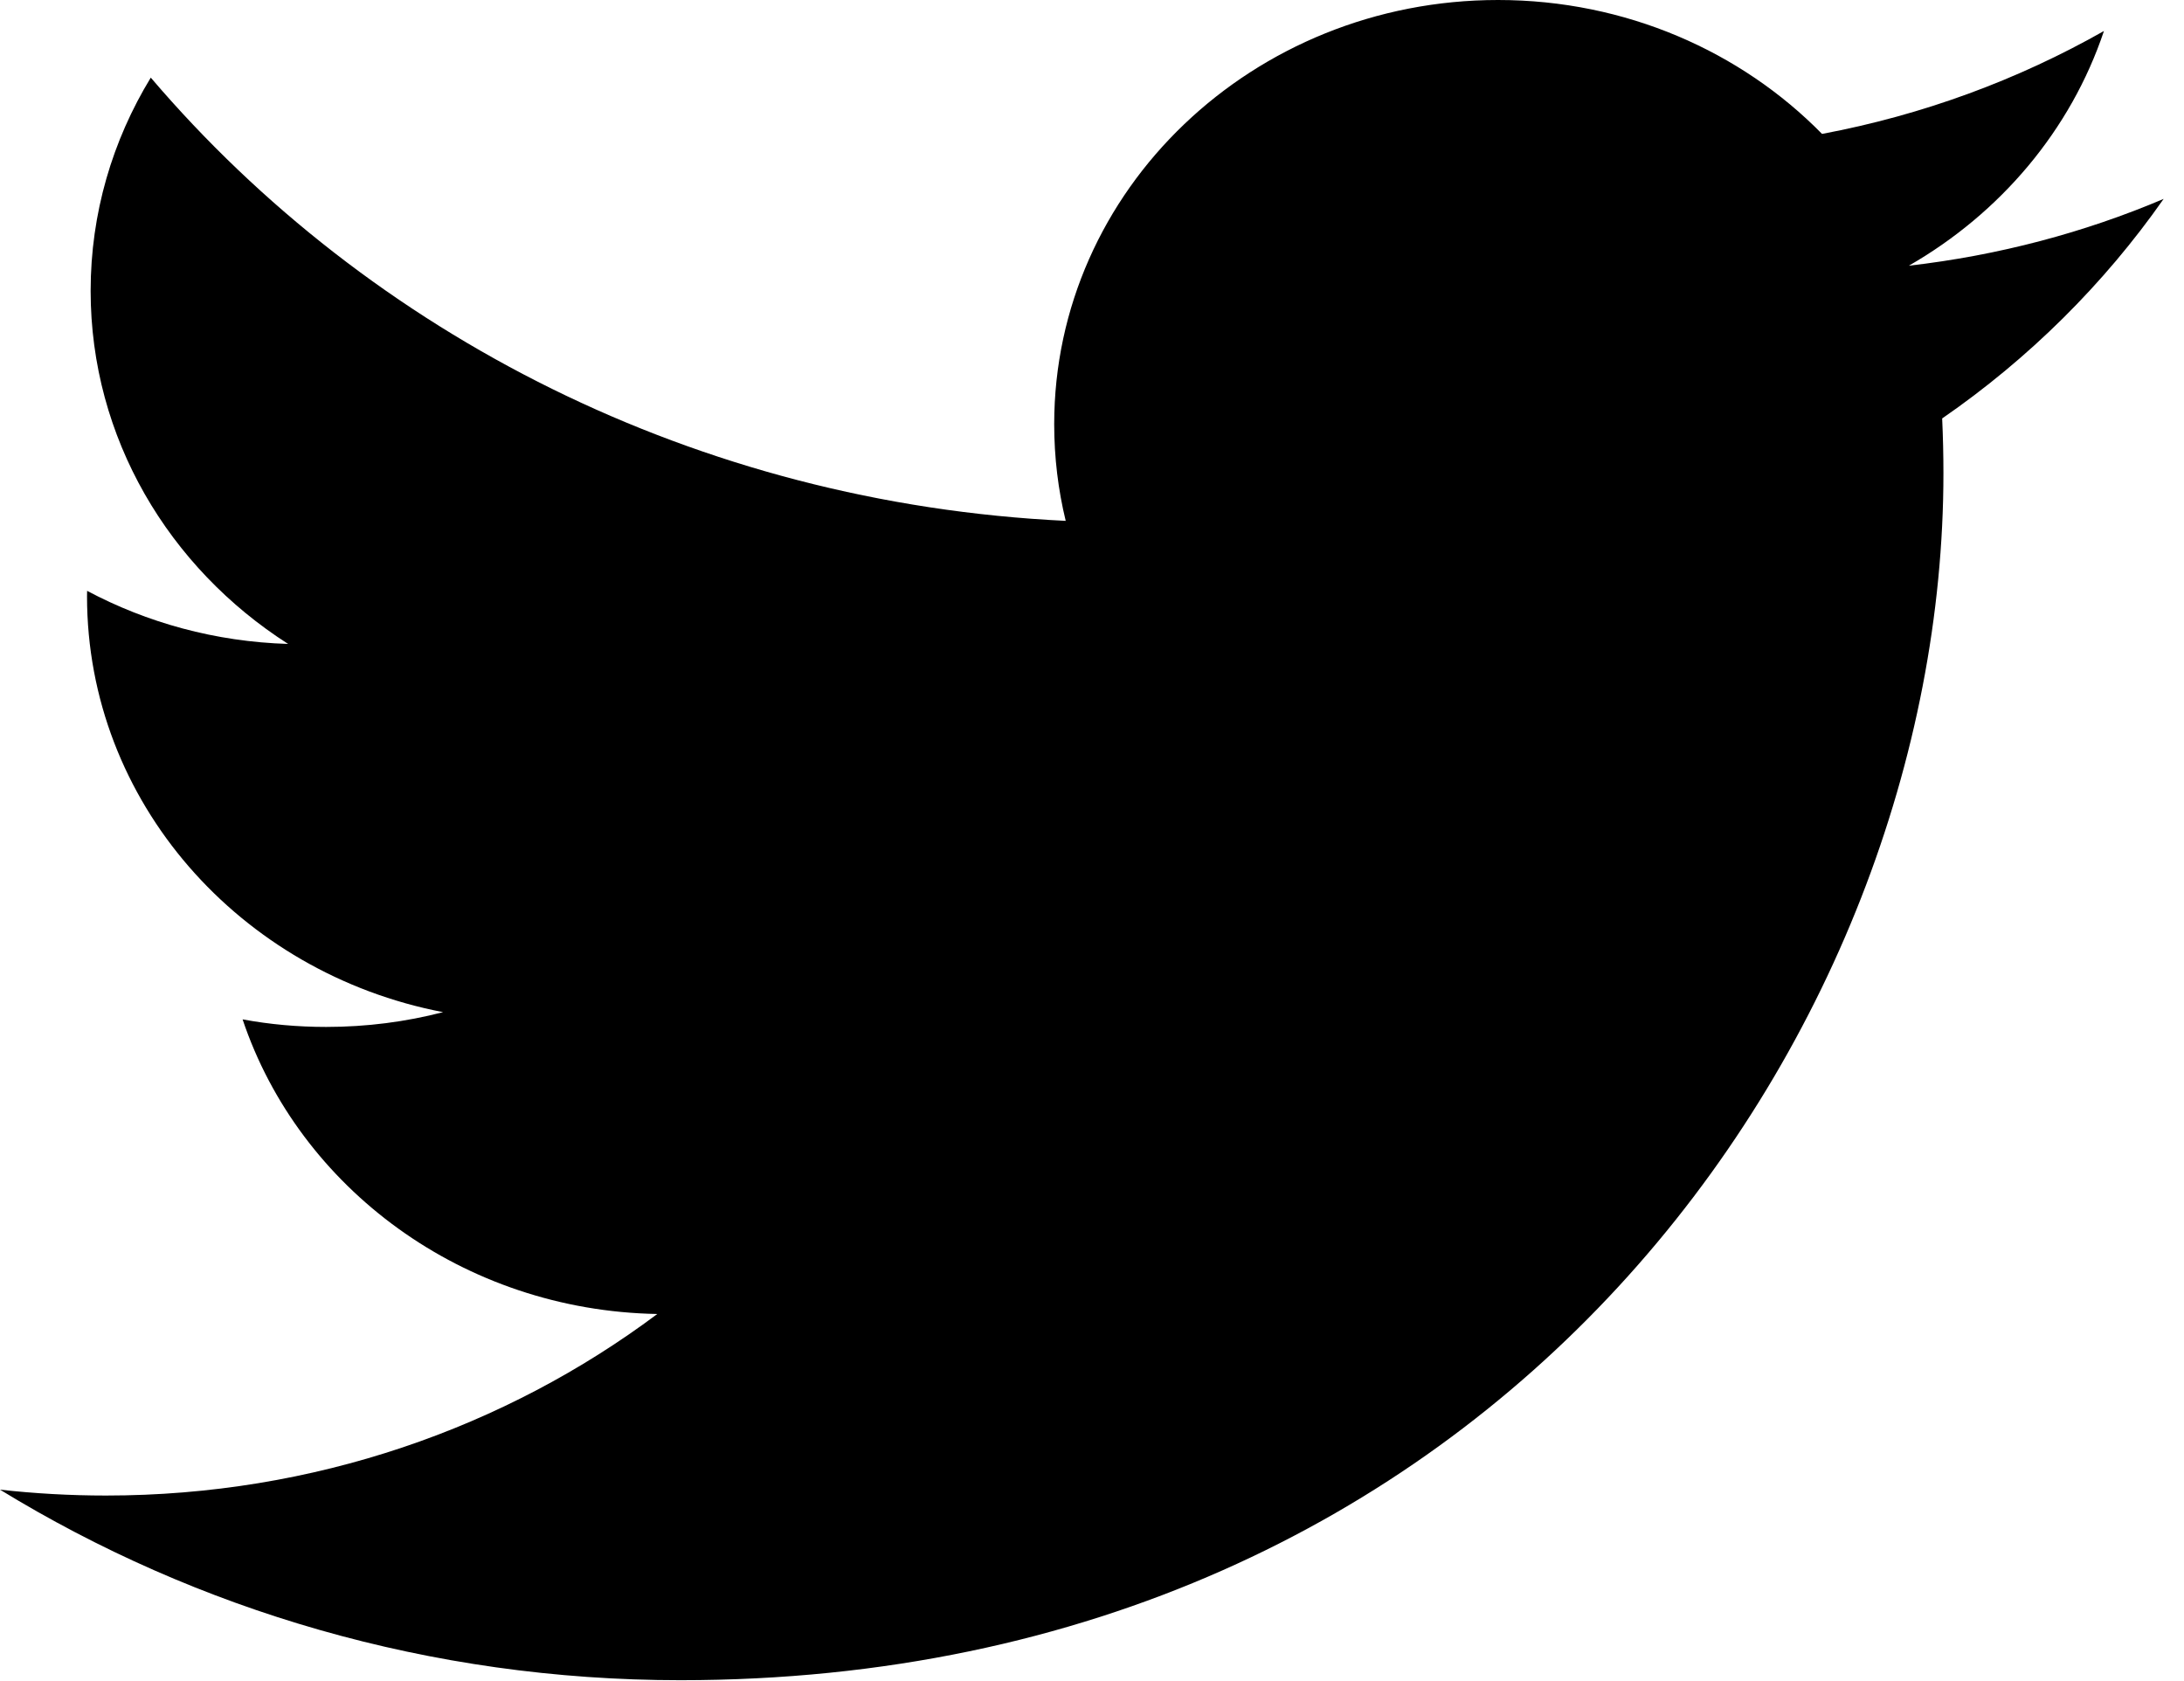
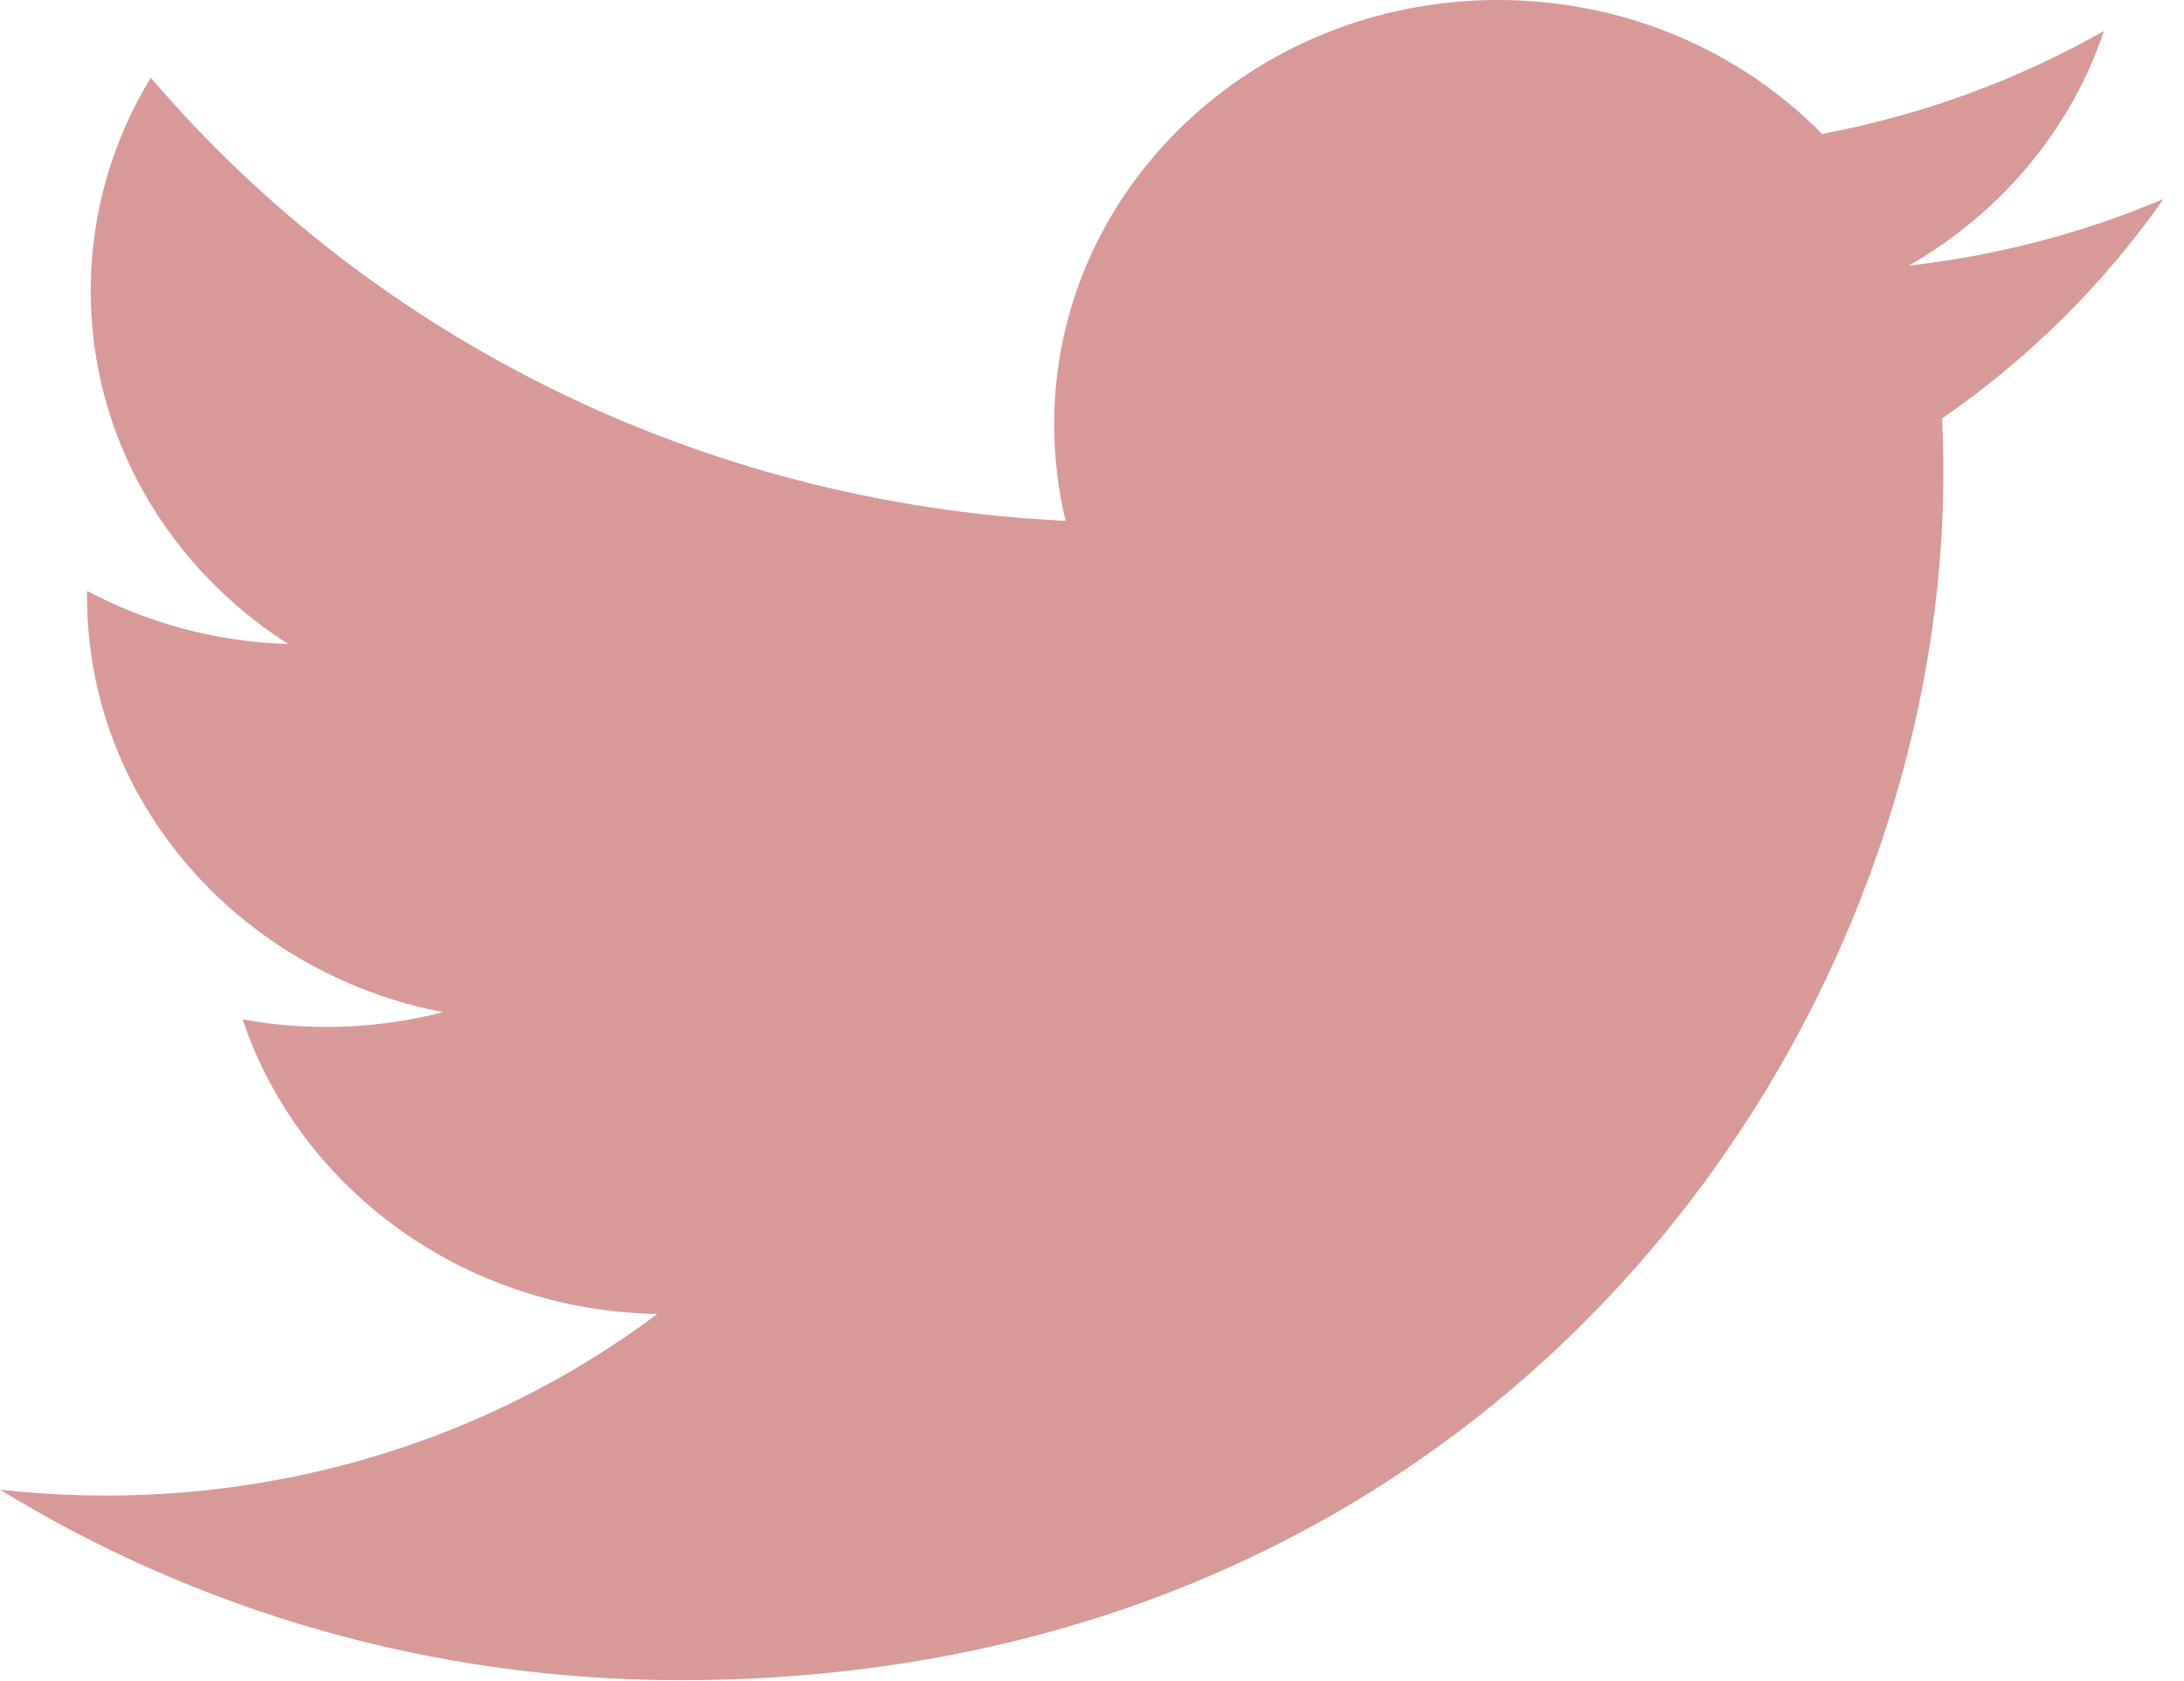
- <svg xmlns="http://www.w3.org/2000/svg" width="26" height="20" viewBox="0 0 26 20">
-   <path d="M25.759 2.367C24.812 2.769 23.793 3.04 22.724 3.163C23.815 2.537 24.652 1.548 25.047 0.369C24.026 0.948 22.896 1.368 21.691 1.594C20.728 0.613 19.354 0 17.834 0C14.916 0 12.55 2.26 12.55 5.049C12.55 5.445 12.597 5.83 12.687 6.2C8.295 5.989 4.401 3.979 1.795 0.924C1.34 1.67 1.079 2.537 1.079 3.462C1.079 5.214 2.012 6.759 3.43 7.665C2.564 7.639 1.749 7.412 1.037 7.033C1.036 7.055 1.036 7.076 1.036 7.097C1.036 9.544 2.857 11.584 5.275 12.048C4.832 12.163 4.365 12.224 3.883 12.224C3.542 12.224 3.212 12.194 2.888 12.134C3.561 14.14 5.512 15.6 7.825 15.641C6.015 16.995 3.737 17.802 1.261 17.802C0.835 17.802 0.414 17.778 0 17.732C2.34 19.164 5.117 20 8.101 20C17.821 20 23.136 12.307 23.136 5.634C23.136 5.415 23.131 5.198 23.121 4.981C24.153 4.269 25.049 3.38 25.758 2.367" />
+ <svg xmlns="http://www.w3.org/2000/svg" fill="none" height="20" viewBox="0 0 26 20" width="26">
+   <path d="m25.759 2.367c-.947.402-1.966.673-3.035.795 1.091-.625 1.928-1.615 2.323-2.793-1.021.579-2.151.999-3.356 1.225-.964-.981-2.337-1.594-3.857-1.594-2.919 0-5.284 2.26-5.284 5.049 0 .396.046.781.137 1.151-4.392-.21-8.286-2.221-10.892-5.275-.455.745-.715 1.613-.715 2.538 0 1.752.933 3.297 2.351 4.203-.866-.026-1.681-.253-2.394-.632-.001.021-.001.042-.001.063 0 2.447 1.822 4.487 4.239 4.951-.443.115-.91.176-1.392.176-.341 0-.671-.031-.995-.09.673 2.006 2.624 3.466 4.937 3.507-1.81 1.355-4.088 2.161-6.564 2.161-.426 0-.847-.024-1.261-.07 2.34 1.433 5.117 2.268 8.101 2.268 9.72 0 15.034-7.693 15.034-14.366 0-.219-.005-.436-.015-.653 1.032-.712 1.928-1.601 2.637-2.614" fill="#d89999" />
</svg>
